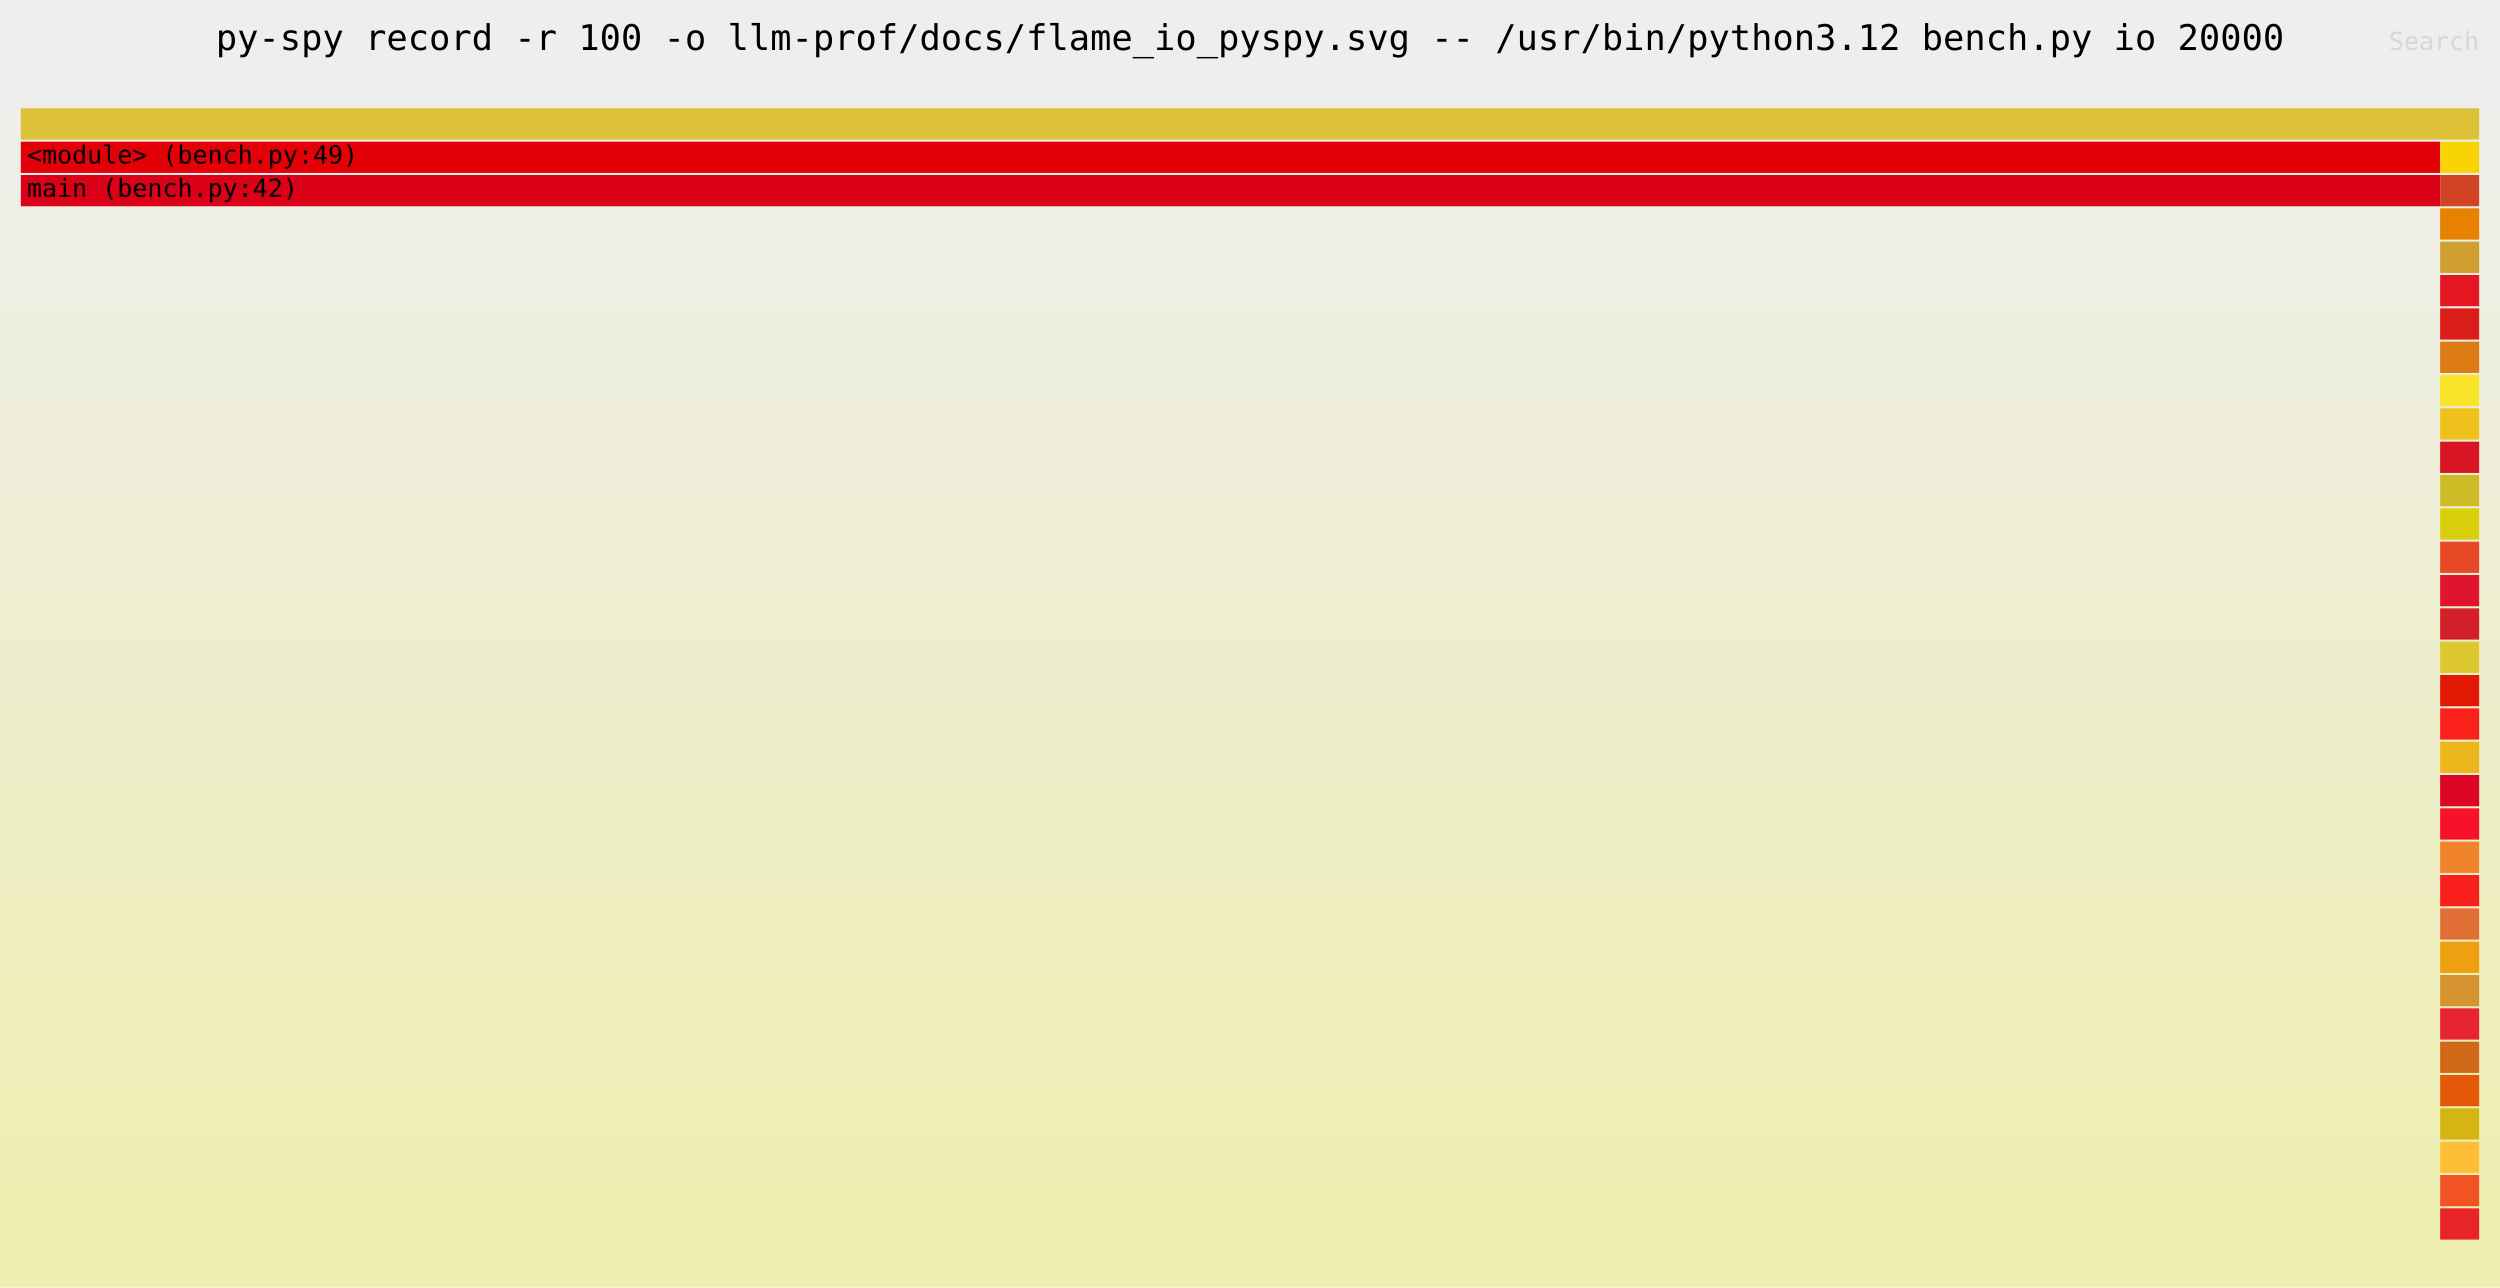
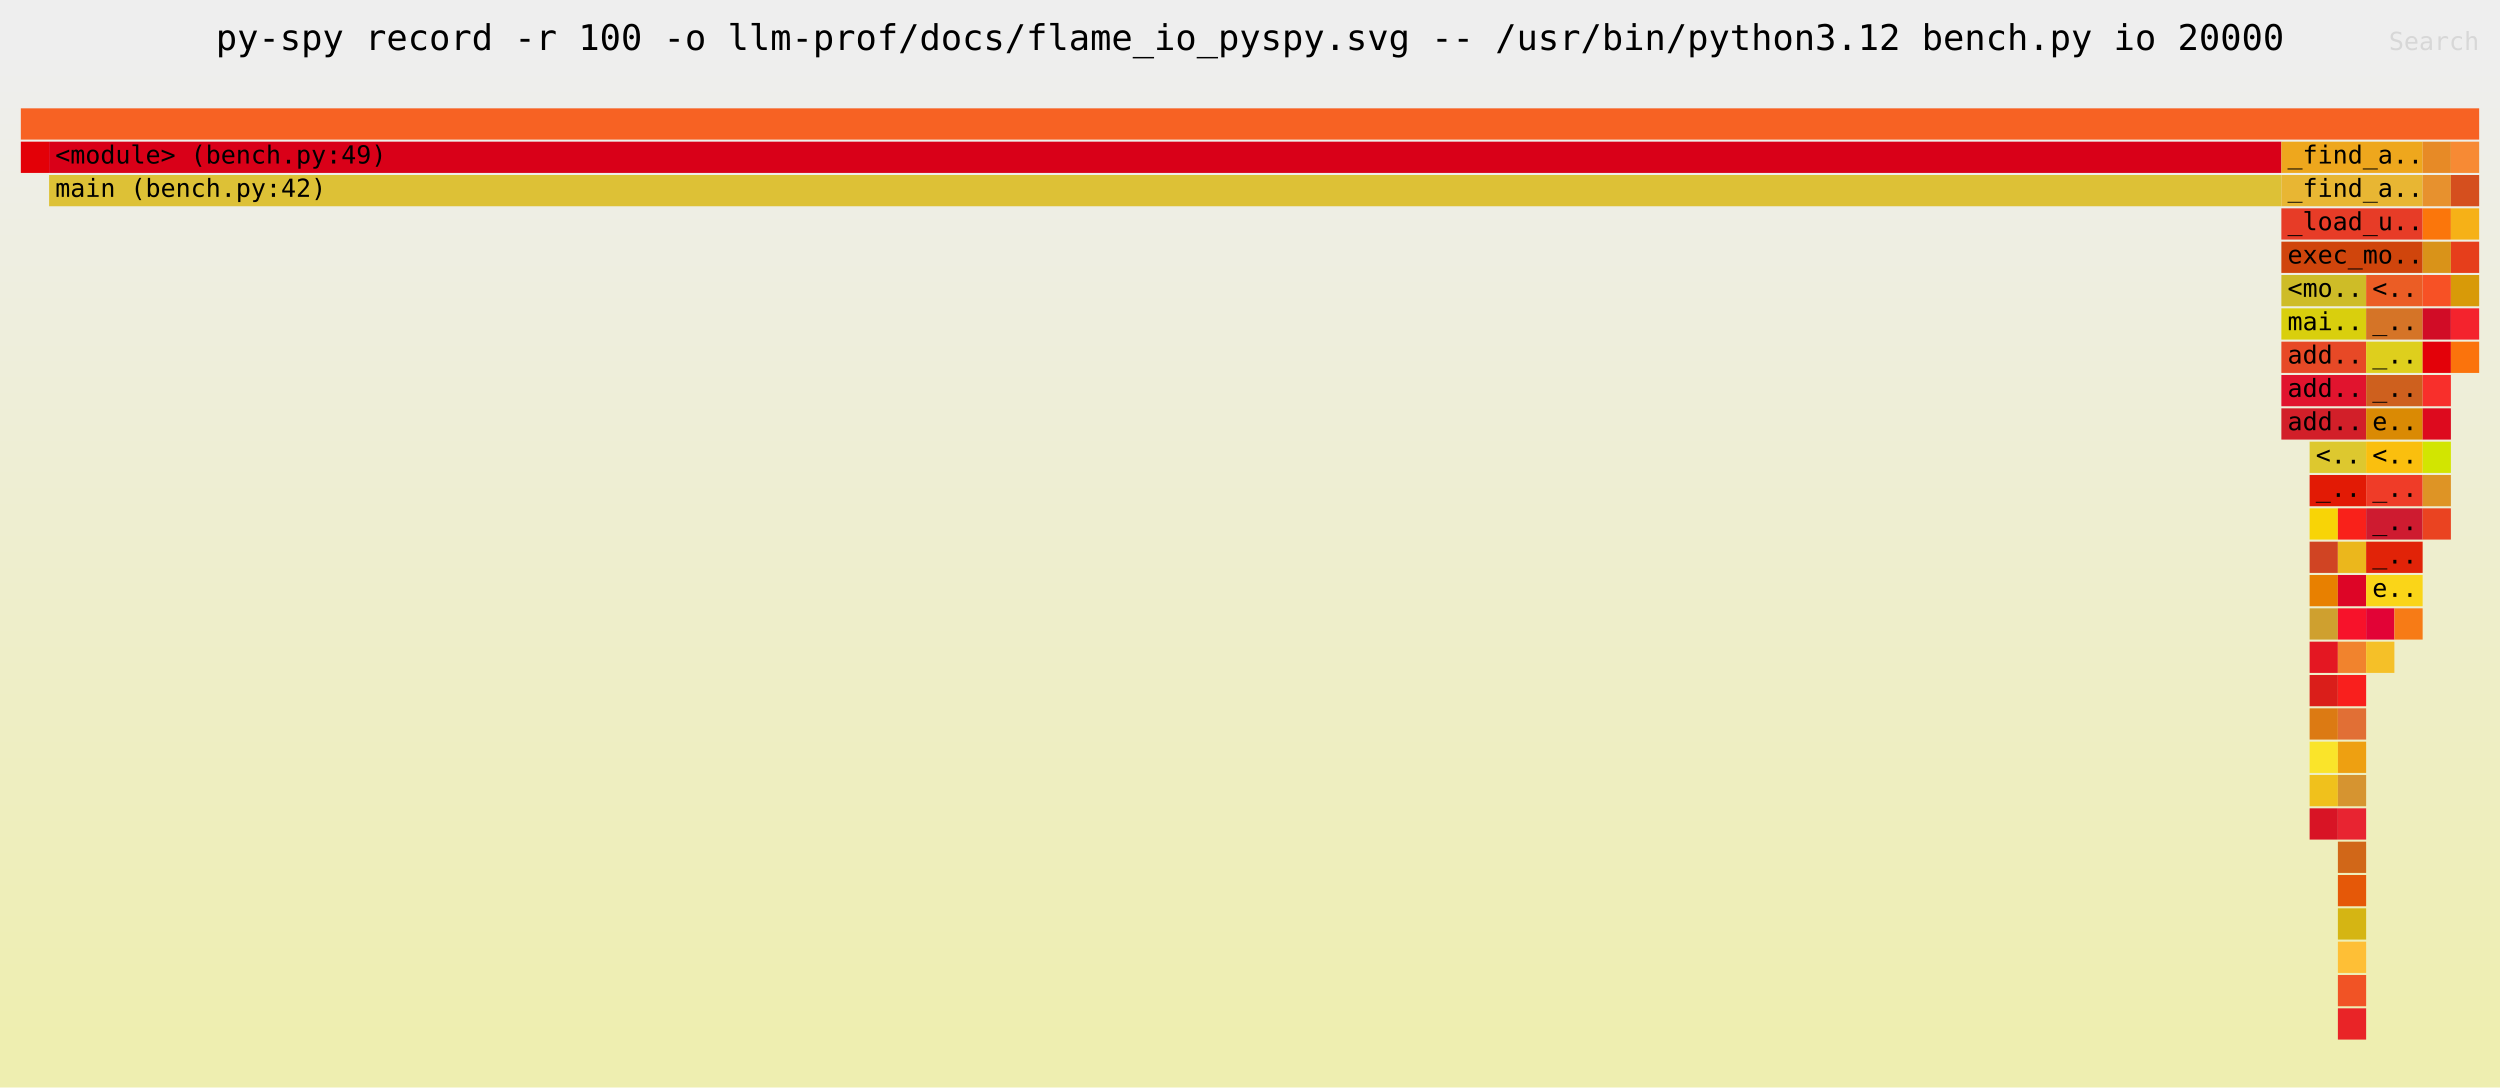
- <svg xmlns="http://www.w3.org/2000/svg" xmlns:ns1="http://github.com/jonhoo/inferno" version="1.1" width="1200" height="618" viewBox="0 0 1200 618">
+ <svg xmlns="http://www.w3.org/2000/svg" xmlns:ns1="http://github.com/jonhoo/inferno" version="1.1" width="1200" height="522" viewBox="0 0 1200 522">
  <defs>
    <linearGradient id="background" y1="0" y2="1" x1="0" x2="0">
      <stop stop-color="#eeeeee" offset="5%" />
      <stop stop-color="#eeeeb0" offset="95%" />
    </linearGradient>
  </defs>
  <style type="text/css">
text { font-family:monospace; font-size:12px }
#title { text-anchor:middle; font-size:17px; }
#matched { text-anchor:end; }
#search { text-anchor:end; opacity:0.1; cursor:pointer; }
#search:hover, #search.show { opacity:1; }
#subtitle { text-anchor:middle; font-color:rgb(160,160,160); }
#unzoom { cursor:pointer; }
#frames &gt; *:hover { stroke:black; stroke-width:0.5; cursor:pointer; }
.hide { display:none; }
.parent { opacity:0.5; }
</style>
-   <rect x="0" y="0" width="100%" height="618" fill="url(#background)" />
+   <rect x="0" y="0" width="100%" height="522" fill="url(#background)" />
  <text id="title" fill="rgb(0,0,0)" x="50%" y="24.00">py-spy record -r 100 -o llm-prof/docs/flame_io_pyspy.svg -- /usr/bin/python3.12 bench.py io 20000</text>
  <text id="details" fill="rgb(0,0,0)" x="10" y="40.00"> </text>
  <text id="unzoom" class="hide" fill="rgb(0,0,0)" x="10" y="24.00">Reset Zoom</text>
  <text id="search" fill="rgb(0,0,0)" x="1190" y="24.00">Search</text>
-   <text id="matched" fill="rgb(0,0,0)" x="1190" y="607.00"> </text>
-   <svg id="frames" x="10" width="1180" total_samples="63">
-     <g>
-       <rect x="0%" y="68" width="98.413%" height="15" fill="rgb(227,0,7)" ns1:x="0" ns1:w="62" />
-       <text x="0.25%" y="78.50">&lt;module&gt; (bench.py:49)</text>
-     </g>
-     <g>
-       <rect x="0%" y="84" width="98.413%" height="15" fill="rgb(217,0,24)" ns1:x="0" ns1:w="62" />
-       <text x="0.25%" y="94.50">main (bench.py:42)</text>
-     </g>
-     <g>
-       <rect x="0%" y="52" width="100%" height="15" fill="rgb(221,193,54)" ns1:x="0" ns1:w="63" />
+   <text id="matched" fill="rgb(0,0,0)" x="1190" y="511.00"> </text>
+   <svg id="frames" x="10" width="1180" total_samples="87">
+     <g>
+       <rect x="0%" y="68" width="1.149%" height="15" fill="rgb(227,0,7)" ns1:x="0" ns1:w="1" />
+       <text x="0.25%" y="78.50" />
+     </g>
+     <g>
+       <rect x="1.149%" y="68" width="90.805%" height="15" fill="rgb(217,0,24)" ns1:x="1" ns1:w="79" />
+       <text x="1.399%" y="78.50">&lt;module&gt; (bench.py:49)</text>
+     </g>
+     <g>
+       <rect x="1.149%" y="84" width="90.805%" height="15" fill="rgb(221,193,54)" ns1:x="1" ns1:w="79" />
+       <text x="1.399%" y="94.50">main (bench.py:42)</text>
+     </g>
+     <g>
+       <rect x="93.103%" y="244" width="1.149%" height="15" fill="rgb(248,212,6)" ns1:x="81" ns1:w="1" />
+       <text x="93.353%" y="254.50" />
+     </g>
+     <g>
+       <rect x="93.103%" y="260" width="1.149%" height="15" fill="rgb(208,68,35)" ns1:x="81" ns1:w="1" />
+       <text x="93.353%" y="270.50" />
+     </g>
+     <g>
+       <rect x="93.103%" y="276" width="1.149%" height="15" fill="rgb(232,128,0)" ns1:x="81" ns1:w="1" />
+       <text x="93.353%" y="286.50" />
+     </g>
+     <g>
+       <rect x="93.103%" y="292" width="1.149%" height="15" fill="rgb(207,160,47)" ns1:x="81" ns1:w="1" />
+       <text x="93.353%" y="302.50" />
+     </g>
+     <g>
+       <rect x="93.103%" y="308" width="1.149%" height="15" fill="rgb(228,23,34)" ns1:x="81" ns1:w="1" />
+       <text x="93.353%" y="318.50" />
+     </g>
+     <g>
+       <rect x="93.103%" y="324" width="1.149%" height="15" fill="rgb(218,30,26)" ns1:x="81" ns1:w="1" />
+       <text x="93.353%" y="334.50" />
+     </g>
+     <g>
+       <rect x="93.103%" y="340" width="1.149%" height="15" fill="rgb(220,122,19)" ns1:x="81" ns1:w="1" />
+       <text x="93.353%" y="350.50" />
+     </g>
+     <g>
+       <rect x="93.103%" y="356" width="1.149%" height="15" fill="rgb(250,228,42)" ns1:x="81" ns1:w="1" />
+       <text x="93.353%" y="366.50" />
+     </g>
+     <g>
+       <rect x="93.103%" y="372" width="1.149%" height="15" fill="rgb(240,193,28)" ns1:x="81" ns1:w="1" />
+       <text x="93.353%" y="382.50" />
+     </g>
+     <g>
+       <rect x="93.103%" y="388" width="1.149%" height="15" fill="rgb(216,20,37)" ns1:x="81" ns1:w="1" />
+       <text x="93.353%" y="398.50" />
+     </g>
+     <g>
+       <rect x="91.954%" y="132" width="3.448%" height="15" fill="rgb(206,188,39)" ns1:x="80" ns1:w="3" />
+       <text x="92.204%" y="142.50">&lt;mo..</text>
+     </g>
+     <g>
+       <rect x="91.954%" y="148" width="3.448%" height="15" fill="rgb(217,207,13)" ns1:x="80" ns1:w="3" />
+       <text x="92.204%" y="158.50">mai..</text>
+     </g>
+     <g>
+       <rect x="91.954%" y="164" width="3.448%" height="15" fill="rgb(231,73,38)" ns1:x="80" ns1:w="3" />
+       <text x="92.204%" y="174.50">add..</text>
+     </g>
+     <g>
+       <rect x="91.954%" y="180" width="3.448%" height="15" fill="rgb(225,20,46)" ns1:x="80" ns1:w="3" />
+       <text x="92.204%" y="190.50">add..</text>
+     </g>
+     <g>
+       <rect x="91.954%" y="196" width="3.448%" height="15" fill="rgb(210,31,41)" ns1:x="80" ns1:w="3" />
+       <text x="92.204%" y="206.50">add..</text>
+     </g>
+     <g>
+       <rect x="93.103%" y="212" width="2.299%" height="15" fill="rgb(221,200,47)" ns1:x="81" ns1:w="2" />
+       <text x="93.353%" y="222.50">&lt;..</text>
+     </g>
+     <g>
+       <rect x="93.103%" y="228" width="2.299%" height="15" fill="rgb(226,26,5)" ns1:x="81" ns1:w="2" />
+       <text x="93.353%" y="238.50">_..</text>
+     </g>
+     <g>
+       <rect x="94.253%" y="244" width="1.149%" height="15" fill="rgb(249,33,26)" ns1:x="82" ns1:w="1" />
+       <text x="94.503%" y="254.50" />
+     </g>
+     <g>
+       <rect x="94.253%" y="260" width="1.149%" height="15" fill="rgb(235,183,28)" ns1:x="82" ns1:w="1" />
+       <text x="94.503%" y="270.50" />
+     </g>
+     <g>
+       <rect x="94.253%" y="276" width="1.149%" height="15" fill="rgb(221,5,38)" ns1:x="82" ns1:w="1" />
+       <text x="94.503%" y="286.50" />
+     </g>
+     <g>
+       <rect x="94.253%" y="292" width="1.149%" height="15" fill="rgb(247,18,42)" ns1:x="82" ns1:w="1" />
+       <text x="94.503%" y="302.50" />
+     </g>
+     <g>
+       <rect x="94.253%" y="308" width="1.149%" height="15" fill="rgb(241,131,45)" ns1:x="82" ns1:w="1" />
+       <text x="94.503%" y="318.50" />
+     </g>
+     <g>
+       <rect x="94.253%" y="324" width="1.149%" height="15" fill="rgb(249,31,29)" ns1:x="82" ns1:w="1" />
+       <text x="94.503%" y="334.50" />
+     </g>
+     <g>
+       <rect x="94.253%" y="340" width="1.149%" height="15" fill="rgb(225,111,53)" ns1:x="82" ns1:w="1" />
+       <text x="94.503%" y="350.50" />
+     </g>
+     <g>
+       <rect x="94.253%" y="356" width="1.149%" height="15" fill="rgb(238,160,17)" ns1:x="82" ns1:w="1" />
+       <text x="94.503%" y="366.50" />
+     </g>
+     <g>
+       <rect x="94.253%" y="372" width="1.149%" height="15" fill="rgb(214,148,48)" ns1:x="82" ns1:w="1" />
+       <text x="94.503%" y="382.50" />
+     </g>
+     <g>
+       <rect x="94.253%" y="388" width="1.149%" height="15" fill="rgb(232,36,49)" ns1:x="82" ns1:w="1" />
+       <text x="94.503%" y="398.50" />
+     </g>
+     <g>
+       <rect x="94.253%" y="404" width="1.149%" height="15" fill="rgb(209,103,24)" ns1:x="82" ns1:w="1" />
+       <text x="94.503%" y="414.50" />
+     </g>
+     <g>
+       <rect x="94.253%" y="420" width="1.149%" height="15" fill="rgb(229,88,8)" ns1:x="82" ns1:w="1" />
+       <text x="94.503%" y="430.50" />
+     </g>
+     <g>
+       <rect x="94.253%" y="436" width="1.149%" height="15" fill="rgb(213,181,19)" ns1:x="82" ns1:w="1" />
+       <text x="94.503%" y="446.50" />
+     </g>
+     <g>
+       <rect x="94.253%" y="452" width="1.149%" height="15" fill="rgb(254,191,54)" ns1:x="82" ns1:w="1" />
+       <text x="94.503%" y="462.50" />
+     </g>
+     <g>
+       <rect x="94.253%" y="468" width="1.149%" height="15" fill="rgb(241,83,37)" ns1:x="82" ns1:w="1" />
+       <text x="94.503%" y="478.50" />
+     </g>
+     <g>
+       <rect x="94.253%" y="484" width="1.149%" height="15" fill="rgb(233,36,39)" ns1:x="82" ns1:w="1" />
+       <text x="94.503%" y="494.50" />
+     </g>
+     <g>
+       <rect x="95.402%" y="292" width="1.149%" height="15" fill="rgb(226,3,54)" ns1:x="83" ns1:w="1" />
+       <text x="95.652%" y="302.50" />
+     </g>
+     <g>
+       <rect x="95.402%" y="308" width="1.149%" height="15" fill="rgb(245,192,40)" ns1:x="83" ns1:w="1" />
+       <text x="95.652%" y="318.50" />
+     </g>
+     <g>
+       <rect x="91.954%" y="68" width="5.747%" height="15" fill="rgb(238,167,29)" ns1:x="80" ns1:w="5" />
+       <text x="92.204%" y="78.50">_find_a..</text>
+     </g>
+     <g>
+       <rect x="91.954%" y="84" width="5.747%" height="15" fill="rgb(232,182,51)" ns1:x="80" ns1:w="5" />
+       <text x="92.204%" y="94.50">_find_a..</text>
+     </g>
+     <g>
+       <rect x="91.954%" y="100" width="5.747%" height="15" fill="rgb(231,60,39)" ns1:x="80" ns1:w="5" />
+       <text x="92.204%" y="110.50">_load_u..</text>
+     </g>
+     <g>
+       <rect x="91.954%" y="116" width="5.747%" height="15" fill="rgb(208,69,12)" ns1:x="80" ns1:w="5" />
+       <text x="92.204%" y="126.50">exec_mo..</text>
+     </g>
+     <g>
+       <rect x="95.402%" y="132" width="2.299%" height="15" fill="rgb(235,93,37)" ns1:x="83" ns1:w="2" />
+       <text x="95.652%" y="142.50">&lt;..</text>
+     </g>
+     <g>
+       <rect x="95.402%" y="148" width="2.299%" height="15" fill="rgb(213,116,39)" ns1:x="83" ns1:w="2" />
+       <text x="95.652%" y="158.50">_..</text>
+     </g>
+     <g>
+       <rect x="95.402%" y="164" width="2.299%" height="15" fill="rgb(222,207,29)" ns1:x="83" ns1:w="2" />
+       <text x="95.652%" y="174.50">_..</text>
+     </g>
+     <g>
+       <rect x="95.402%" y="180" width="2.299%" height="15" fill="rgb(206,96,30)" ns1:x="83" ns1:w="2" />
+       <text x="95.652%" y="190.50">_..</text>
+     </g>
+     <g>
+       <rect x="95.402%" y="196" width="2.299%" height="15" fill="rgb(218,138,4)" ns1:x="83" ns1:w="2" />
+       <text x="95.652%" y="206.50">e..</text>
+     </g>
+     <g>
+       <rect x="95.402%" y="212" width="2.299%" height="15" fill="rgb(250,191,14)" ns1:x="83" ns1:w="2" />
+       <text x="95.652%" y="222.50">&lt;..</text>
+     </g>
+     <g>
+       <rect x="95.402%" y="228" width="2.299%" height="15" fill="rgb(239,60,40)" ns1:x="83" ns1:w="2" />
+       <text x="95.652%" y="238.50">_..</text>
+     </g>
+     <g>
+       <rect x="95.402%" y="244" width="2.299%" height="15" fill="rgb(206,27,48)" ns1:x="83" ns1:w="2" />
+       <text x="95.652%" y="254.50">_..</text>
+     </g>
+     <g>
+       <rect x="95.402%" y="260" width="2.299%" height="15" fill="rgb(225,35,8)" ns1:x="83" ns1:w="2" />
+       <text x="95.652%" y="270.50">_..</text>
+     </g>
+     <g>
+       <rect x="95.402%" y="276" width="2.299%" height="15" fill="rgb(250,213,24)" ns1:x="83" ns1:w="2" />
+       <text x="95.652%" y="286.50">e..</text>
+     </g>
+     <g>
+       <rect x="96.552%" y="292" width="1.149%" height="15" fill="rgb(247,123,22)" ns1:x="84" ns1:w="1" />
+       <text x="96.802%" y="302.50" />
+     </g>
+     <g>
+       <rect x="97.701%" y="68" width="1.149%" height="15" fill="rgb(231,138,38)" ns1:x="85" ns1:w="1" />
+       <text x="97.951%" y="78.50" />
+     </g>
+     <g>
+       <rect x="97.701%" y="84" width="1.149%" height="15" fill="rgb(231,145,46)" ns1:x="85" ns1:w="1" />
+       <text x="97.951%" y="94.50" />
+     </g>
+     <g>
+       <rect x="97.701%" y="100" width="1.149%" height="15" fill="rgb(251,118,11)" ns1:x="85" ns1:w="1" />
+       <text x="97.951%" y="110.50" />
+     </g>
+     <g>
+       <rect x="97.701%" y="116" width="1.149%" height="15" fill="rgb(217,147,25)" ns1:x="85" ns1:w="1" />
+       <text x="97.951%" y="126.50" />
+     </g>
+     <g>
+       <rect x="97.701%" y="132" width="1.149%" height="15" fill="rgb(247,81,37)" ns1:x="85" ns1:w="1" />
+       <text x="97.951%" y="142.50" />
+     </g>
+     <g>
+       <rect x="97.701%" y="148" width="1.149%" height="15" fill="rgb(209,12,38)" ns1:x="85" ns1:w="1" />
+       <text x="97.951%" y="158.50" />
+     </g>
+     <g>
+       <rect x="97.701%" y="164" width="1.149%" height="15" fill="rgb(227,1,9)" ns1:x="85" ns1:w="1" />
+       <text x="97.951%" y="174.50" />
+     </g>
+     <g>
+       <rect x="97.701%" y="180" width="1.149%" height="15" fill="rgb(248,47,43)" ns1:x="85" ns1:w="1" />
+       <text x="97.951%" y="190.50" />
+     </g>
+     <g>
+       <rect x="97.701%" y="196" width="1.149%" height="15" fill="rgb(221,10,30)" ns1:x="85" ns1:w="1" />
+       <text x="97.951%" y="206.50" />
+     </g>
+     <g>
+       <rect x="97.701%" y="212" width="1.149%" height="15" fill="rgb(210,229,1)" ns1:x="85" ns1:w="1" />
+       <text x="97.951%" y="222.50" />
+     </g>
+     <g>
+       <rect x="97.701%" y="228" width="1.149%" height="15" fill="rgb(222,148,37)" ns1:x="85" ns1:w="1" />
+       <text x="97.951%" y="238.50" />
+     </g>
+     <g>
+       <rect x="97.701%" y="244" width="1.149%" height="15" fill="rgb(234,67,33)" ns1:x="85" ns1:w="1" />
+       <text x="97.951%" y="254.50" />
+     </g>
+     <g>
+       <rect x="0%" y="52" width="100%" height="15" fill="rgb(247,98,35)" ns1:x="0" ns1:w="87" />
      <text x="0.25%" y="62.50" />
    </g>
    <g>
-       <rect x="98.413%" y="68" width="1.587%" height="15" fill="rgb(248,212,6)" ns1:x="62" ns1:w="1" />
-       <text x="98.663%" y="78.50" />
-     </g>
-     <g>
-       <rect x="98.413%" y="84" width="1.587%" height="15" fill="rgb(208,68,35)" ns1:x="62" ns1:w="1" />
-       <text x="98.663%" y="94.50" />
-     </g>
-     <g>
-       <rect x="98.413%" y="100" width="1.587%" height="15" fill="rgb(232,128,0)" ns1:x="62" ns1:w="1" />
-       <text x="98.663%" y="110.50" />
-     </g>
-     <g>
-       <rect x="98.413%" y="116" width="1.587%" height="15" fill="rgb(207,160,47)" ns1:x="62" ns1:w="1" />
-       <text x="98.663%" y="126.50" />
-     </g>
-     <g>
-       <rect x="98.413%" y="132" width="1.587%" height="15" fill="rgb(228,23,34)" ns1:x="62" ns1:w="1" />
-       <text x="98.663%" y="142.50" />
-     </g>
-     <g>
-       <rect x="98.413%" y="148" width="1.587%" height="15" fill="rgb(218,30,26)" ns1:x="62" ns1:w="1" />
-       <text x="98.663%" y="158.50" />
-     </g>
-     <g>
-       <rect x="98.413%" y="164" width="1.587%" height="15" fill="rgb(220,122,19)" ns1:x="62" ns1:w="1" />
-       <text x="98.663%" y="174.50" />
-     </g>
-     <g>
-       <rect x="98.413%" y="180" width="1.587%" height="15" fill="rgb(250,228,42)" ns1:x="62" ns1:w="1" />
-       <text x="98.663%" y="190.50" />
-     </g>
-     <g>
-       <rect x="98.413%" y="196" width="1.587%" height="15" fill="rgb(240,193,28)" ns1:x="62" ns1:w="1" />
-       <text x="98.663%" y="206.50" />
-     </g>
-     <g>
-       <rect x="98.413%" y="212" width="1.587%" height="15" fill="rgb(216,20,37)" ns1:x="62" ns1:w="1" />
-       <text x="98.663%" y="222.50" />
-     </g>
-     <g>
-       <rect x="98.413%" y="228" width="1.587%" height="15" fill="rgb(206,188,39)" ns1:x="62" ns1:w="1" />
-       <text x="98.663%" y="238.50" />
-     </g>
-     <g>
-       <rect x="98.413%" y="244" width="1.587%" height="15" fill="rgb(217,207,13)" ns1:x="62" ns1:w="1" />
-       <text x="98.663%" y="254.50" />
-     </g>
-     <g>
-       <rect x="98.413%" y="260" width="1.587%" height="15" fill="rgb(231,73,38)" ns1:x="62" ns1:w="1" />
-       <text x="98.663%" y="270.50" />
-     </g>
-     <g>
-       <rect x="98.413%" y="276" width="1.587%" height="15" fill="rgb(225,20,46)" ns1:x="62" ns1:w="1" />
-       <text x="98.663%" y="286.50" />
-     </g>
-     <g>
-       <rect x="98.413%" y="292" width="1.587%" height="15" fill="rgb(210,31,41)" ns1:x="62" ns1:w="1" />
-       <text x="98.663%" y="302.50" />
-     </g>
-     <g>
-       <rect x="98.413%" y="308" width="1.587%" height="15" fill="rgb(221,200,47)" ns1:x="62" ns1:w="1" />
-       <text x="98.663%" y="318.50" />
-     </g>
-     <g>
-       <rect x="98.413%" y="324" width="1.587%" height="15" fill="rgb(226,26,5)" ns1:x="62" ns1:w="1" />
-       <text x="98.663%" y="334.50" />
-     </g>
-     <g>
-       <rect x="98.413%" y="340" width="1.587%" height="15" fill="rgb(249,33,26)" ns1:x="62" ns1:w="1" />
-       <text x="98.663%" y="350.50" />
-     </g>
-     <g>
-       <rect x="98.413%" y="356" width="1.587%" height="15" fill="rgb(235,183,28)" ns1:x="62" ns1:w="1" />
-       <text x="98.663%" y="366.50" />
-     </g>
-     <g>
-       <rect x="98.413%" y="372" width="1.587%" height="15" fill="rgb(221,5,38)" ns1:x="62" ns1:w="1" />
-       <text x="98.663%" y="382.50" />
-     </g>
-     <g>
-       <rect x="98.413%" y="388" width="1.587%" height="15" fill="rgb(247,18,42)" ns1:x="62" ns1:w="1" />
-       <text x="98.663%" y="398.50" />
-     </g>
-     <g>
-       <rect x="98.413%" y="404" width="1.587%" height="15" fill="rgb(241,131,45)" ns1:x="62" ns1:w="1" />
-       <text x="98.663%" y="414.50" />
-     </g>
-     <g>
-       <rect x="98.413%" y="420" width="1.587%" height="15" fill="rgb(249,31,29)" ns1:x="62" ns1:w="1" />
-       <text x="98.663%" y="430.50" />
-     </g>
-     <g>
-       <rect x="98.413%" y="436" width="1.587%" height="15" fill="rgb(225,111,53)" ns1:x="62" ns1:w="1" />
-       <text x="98.663%" y="446.50" />
-     </g>
-     <g>
-       <rect x="98.413%" y="452" width="1.587%" height="15" fill="rgb(238,160,17)" ns1:x="62" ns1:w="1" />
-       <text x="98.663%" y="462.50" />
-     </g>
-     <g>
-       <rect x="98.413%" y="468" width="1.587%" height="15" fill="rgb(214,148,48)" ns1:x="62" ns1:w="1" />
-       <text x="98.663%" y="478.50" />
-     </g>
-     <g>
-       <rect x="98.413%" y="484" width="1.587%" height="15" fill="rgb(232,36,49)" ns1:x="62" ns1:w="1" />
-       <text x="98.663%" y="494.50" />
-     </g>
-     <g>
-       <rect x="98.413%" y="500" width="1.587%" height="15" fill="rgb(209,103,24)" ns1:x="62" ns1:w="1" />
-       <text x="98.663%" y="510.50" />
-     </g>
-     <g>
-       <rect x="98.413%" y="516" width="1.587%" height="15" fill="rgb(229,88,8)" ns1:x="62" ns1:w="1" />
-       <text x="98.663%" y="526.50" />
-     </g>
-     <g>
-       <rect x="98.413%" y="532" width="1.587%" height="15" fill="rgb(213,181,19)" ns1:x="62" ns1:w="1" />
-       <text x="98.663%" y="542.50" />
-     </g>
-     <g>
-       <rect x="98.413%" y="548" width="1.587%" height="15" fill="rgb(254,191,54)" ns1:x="62" ns1:w="1" />
-       <text x="98.663%" y="558.50" />
-     </g>
-     <g>
-       <rect x="98.413%" y="564" width="1.587%" height="15" fill="rgb(241,83,37)" ns1:x="62" ns1:w="1" />
-       <text x="98.663%" y="574.50" />
-     </g>
-     <g>
-       <rect x="98.413%" y="580" width="1.587%" height="15" fill="rgb(233,36,39)" ns1:x="62" ns1:w="1" />
-       <text x="98.663%" y="590.50" />
+       <rect x="98.851%" y="68" width="1.149%" height="15" fill="rgb(247,138,52)" ns1:x="86" ns1:w="1" />
+       <text x="99.101%" y="78.50" />
+     </g>
+     <g>
+       <rect x="98.851%" y="84" width="1.149%" height="15" fill="rgb(213,79,30)" ns1:x="86" ns1:w="1" />
+       <text x="99.101%" y="94.50" />
+     </g>
+     <g>
+       <rect x="98.851%" y="100" width="1.149%" height="15" fill="rgb(246,177,23)" ns1:x="86" ns1:w="1" />
+       <text x="99.101%" y="110.50" />
+     </g>
+     <g>
+       <rect x="98.851%" y="116" width="1.149%" height="15" fill="rgb(230,62,27)" ns1:x="86" ns1:w="1" />
+       <text x="99.101%" y="126.50" />
+     </g>
+     <g>
+       <rect x="98.851%" y="132" width="1.149%" height="15" fill="rgb(216,154,8)" ns1:x="86" ns1:w="1" />
+       <text x="99.101%" y="142.50" />
+     </g>
+     <g>
+       <rect x="98.851%" y="148" width="1.149%" height="15" fill="rgb(244,35,45)" ns1:x="86" ns1:w="1" />
+       <text x="99.101%" y="158.50" />
+     </g>
+     <g>
+       <rect x="98.851%" y="164" width="1.149%" height="15" fill="rgb(251,115,12)" ns1:x="86" ns1:w="1" />
+       <text x="99.101%" y="174.50" />
    </g>
  </svg>
</svg>
